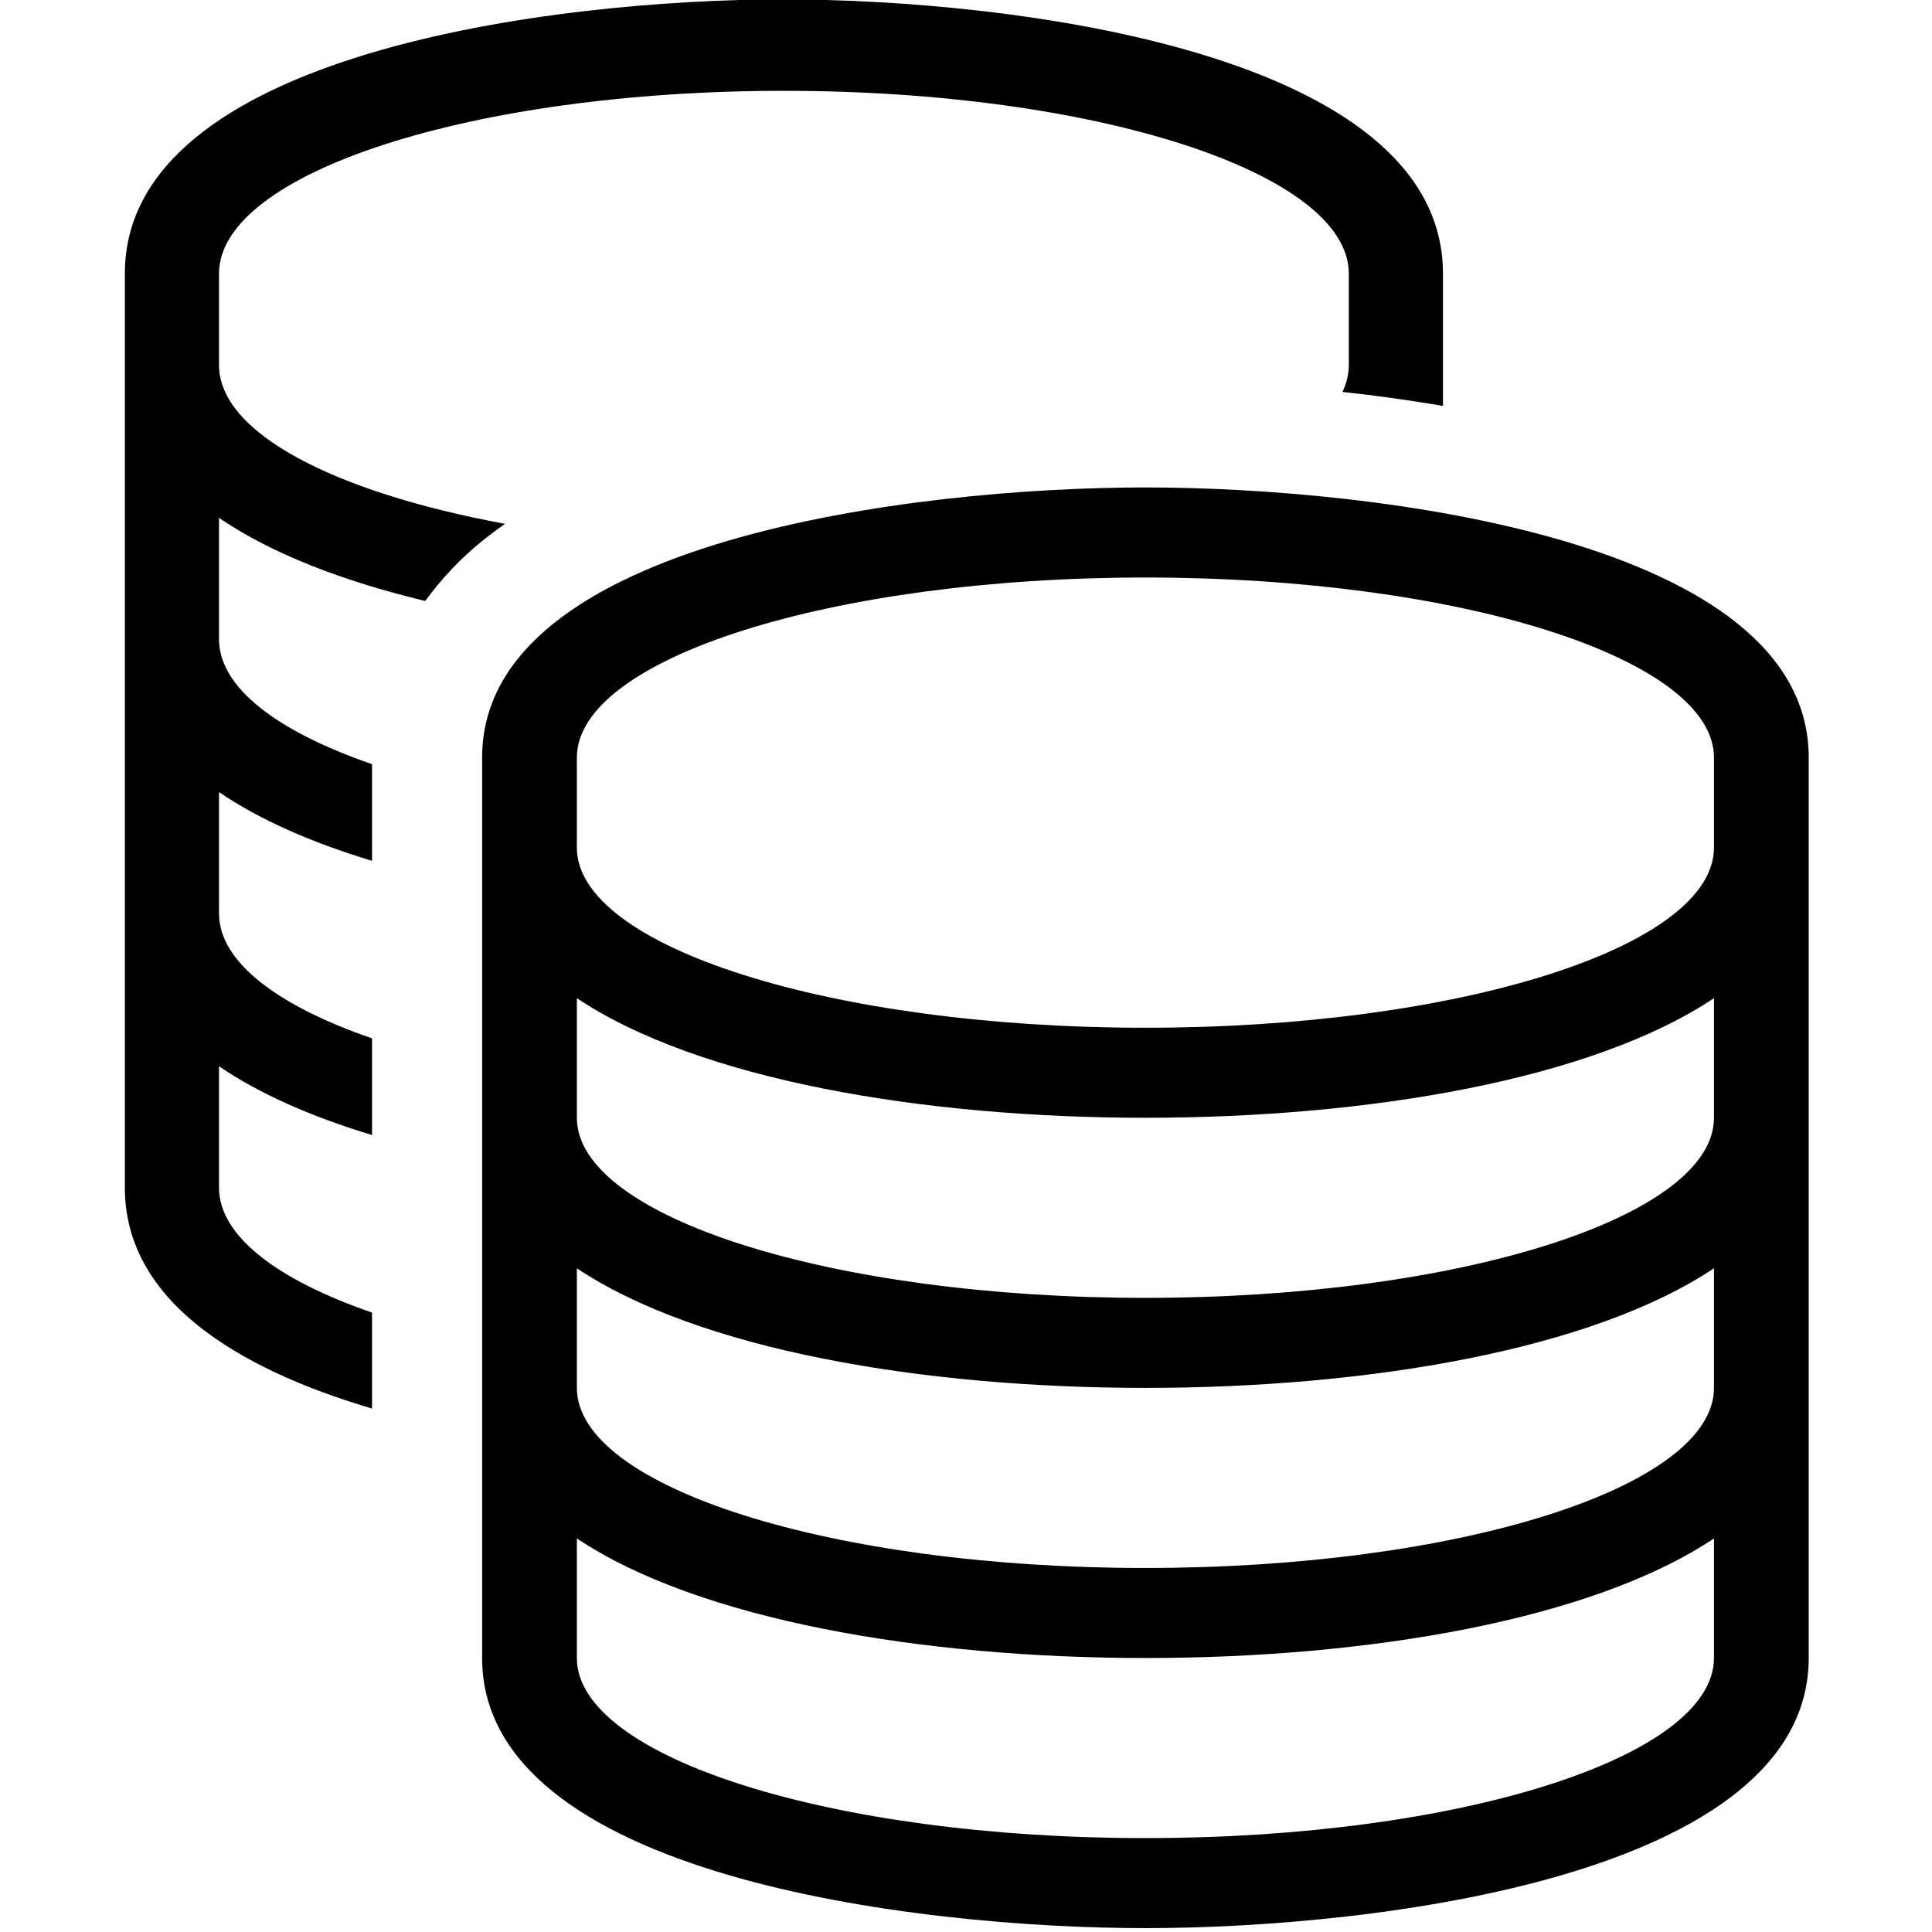
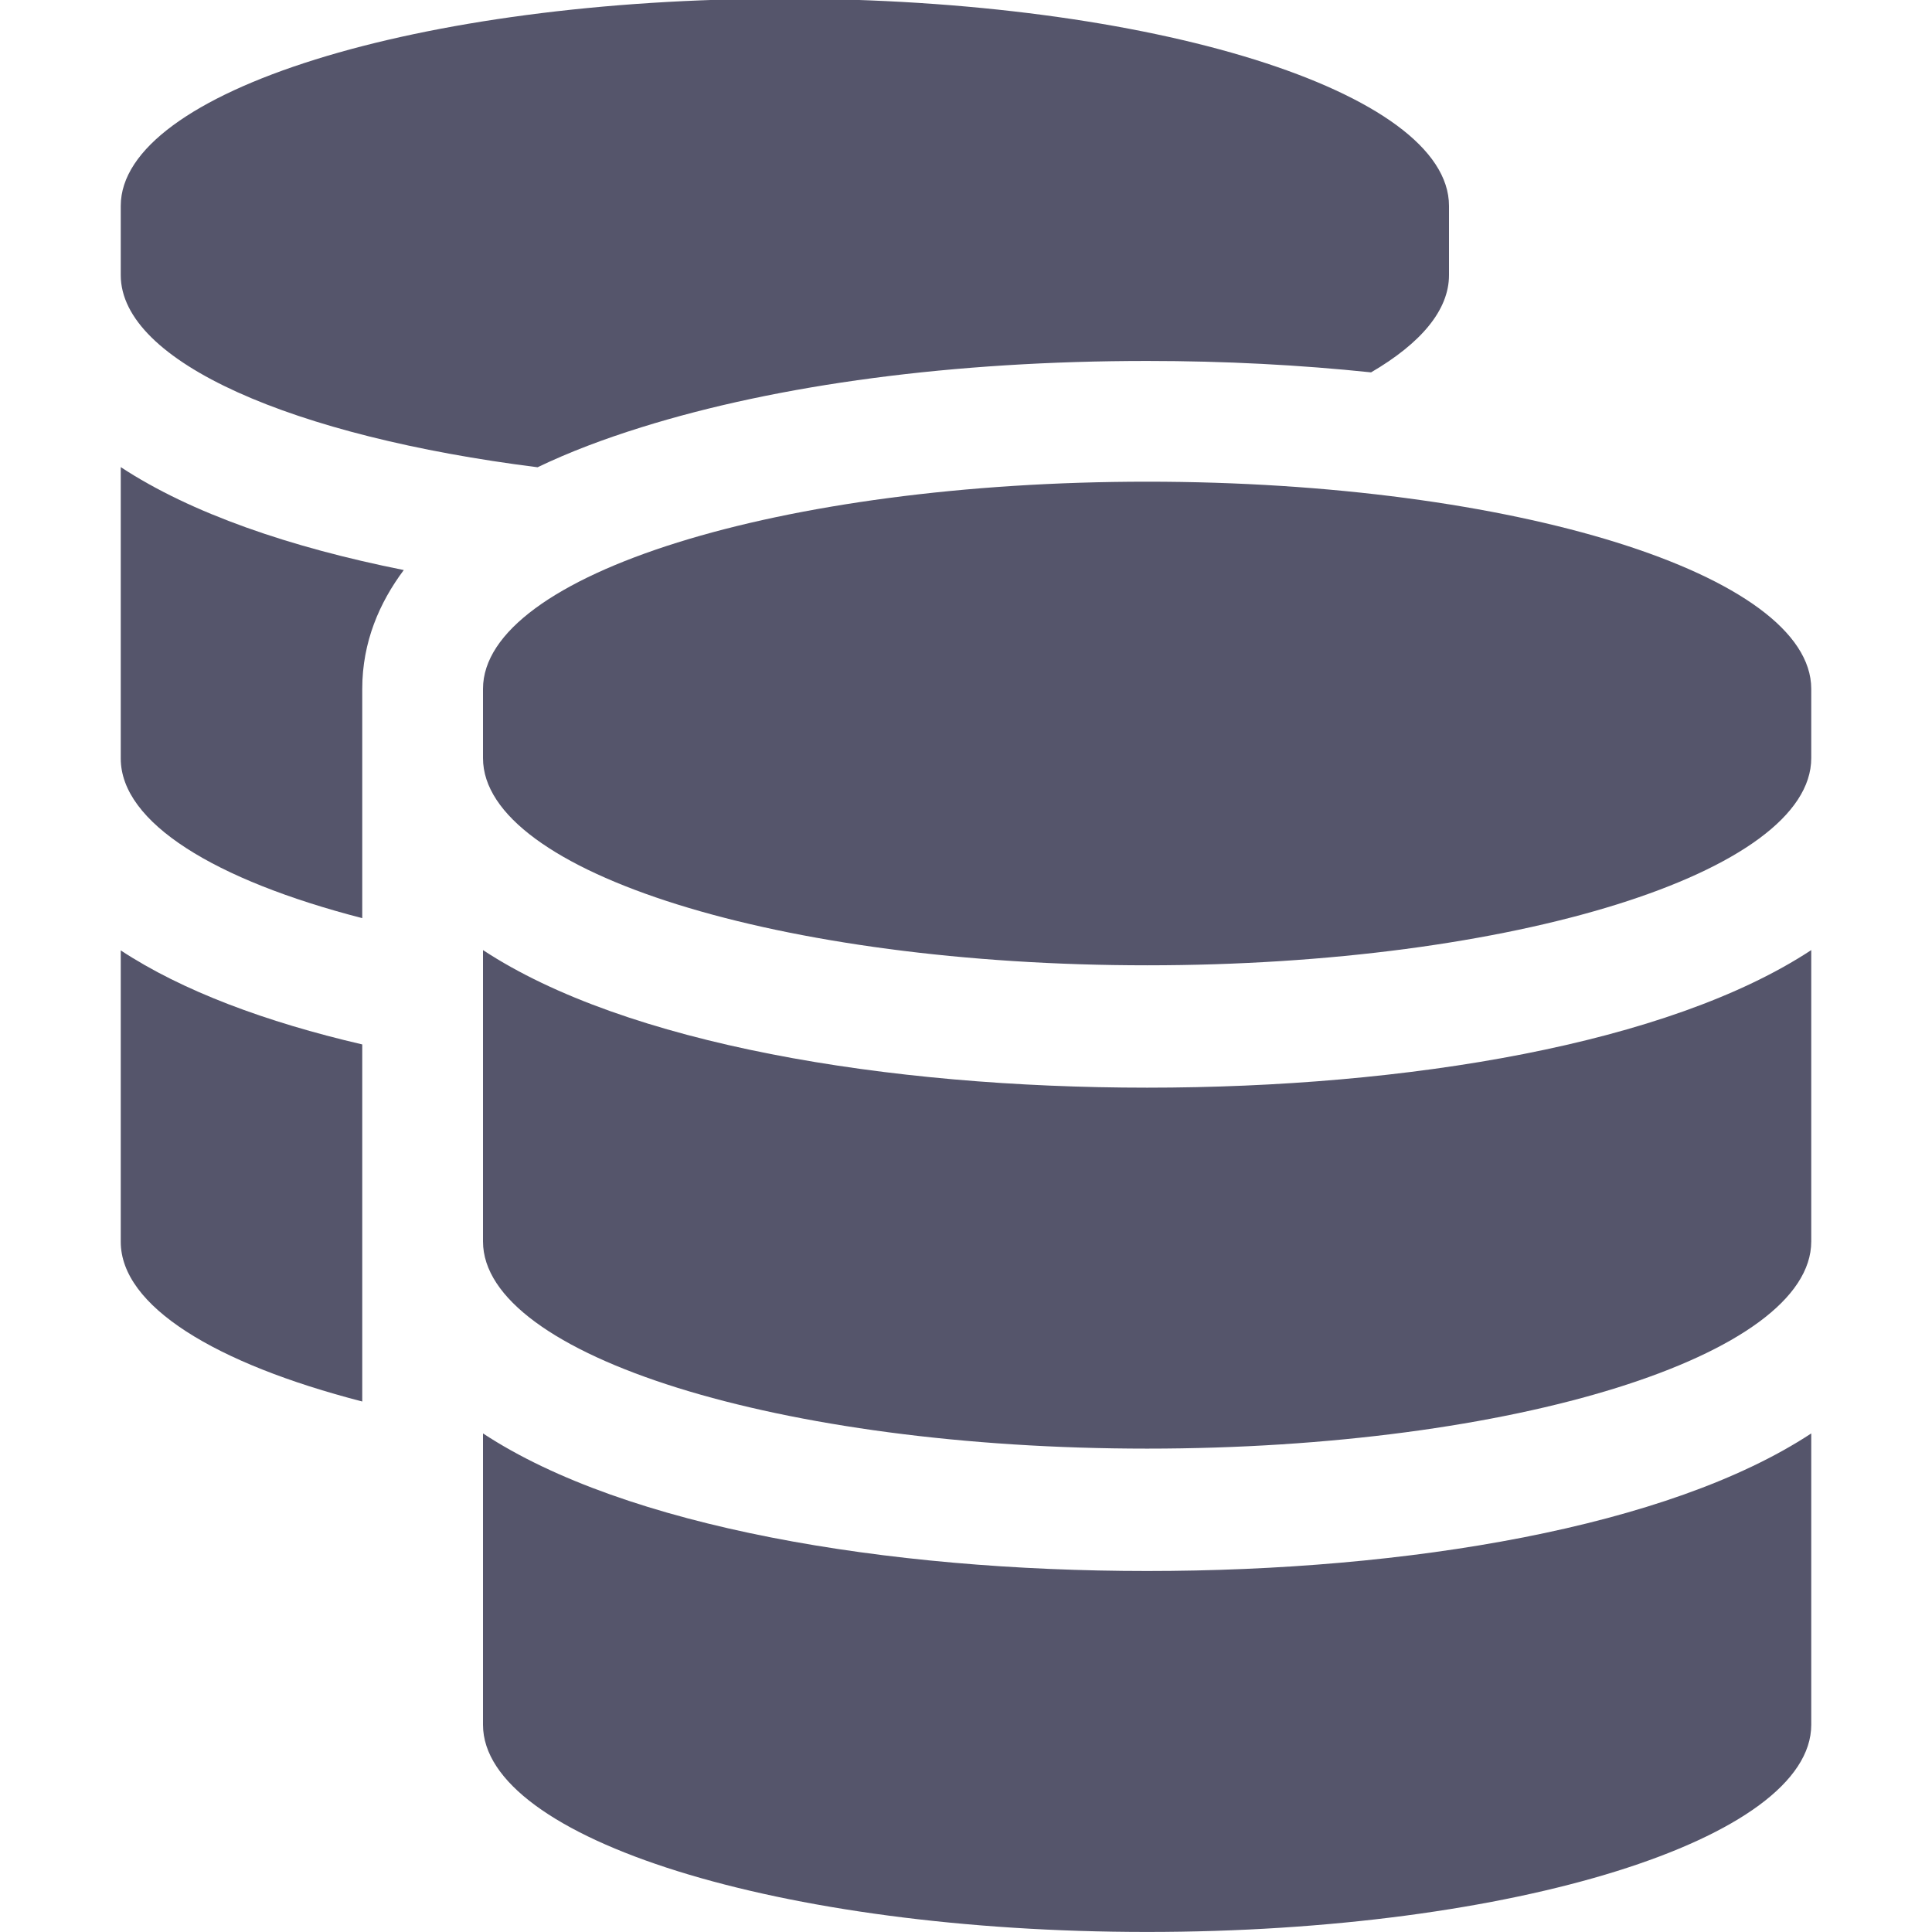
- <svg xmlns="http://www.w3.org/2000/svg" width="128" height="128" version="1.1" viewBox="0 0 128 128">
-   <style type="text/css">.Line{fill:#000000;}</style>
-   <path class="Line" d="m51.936-0.041c-15.232 0-43.664 3.557-43.664 18.166v60.559c0 7.381 7.248 11.934 16.377 14.637v-6.359c-6.285-2.167-10.139-5.081-10.139-8.277v-8.043c2.707 1.848 6.175 3.36 10.139 4.557v-6.404c-6.285-2.167-10.139-5.079-10.139-8.275v-8.043c2.707 1.848 6.175 3.358 10.139 4.555v-6.404c-6.285-2.167-10.139-5.079-10.139-8.275v-8.043c3.483 2.377 8.223 4.199 13.664 5.506 1.108-1.525 2.404-2.874 3.795-3.994 0.485-0.39 0.982-0.762 1.488-1.117-11.305-2.088-18.947-6.02-18.947-10.52v-6.057c0-6.671 16.763-12.111 37.426-12.111 20.663 0 37.426 5.441 37.426 12.111v6.057c0 0.605-0.149 1.2-0.416 1.781 2.185 0.234 4.412 0.545 6.654 0.926v-8.764c0-14.636-28.478-18.166-43.664-18.166zm23.951 32.336c-15.33 0-43.945 3.505-43.945 17.896v59.656c0 14.418 28.662 17.896 43.945 17.896 15.33 0 43.945-3.505 43.945-17.896v-59.656c0-14.418-28.662-17.896-43.945-17.896zm0 5.967c20.796 0 37.668 5.358 37.668 11.93v5.967c0 6.572-16.872 11.932-37.668 11.932-20.796 0-37.668-5.36-37.668-11.932v-5.967c0-6.572 16.872-11.93 37.668-11.93zm-37.668 27.869c8.093 5.406 22.905 7.924 37.668 7.924 14.763 0 29.575-2.518 37.668-7.924v7.924c0 6.572-16.872 11.932-37.668 11.932-20.796 0-37.668-5.36-37.668-11.932v-7.924zm0 17.896c8.093 5.406 22.905 7.924 37.668 7.924 14.763 0 29.575-2.518 37.668-7.924v7.924c0 6.572-16.872 11.932-37.668 11.932-20.796 0-37.668-5.36-37.668-11.932v-7.924zm0 17.898c8.093 5.406 22.905 7.922 37.668 7.922 14.763 0 29.575-2.516 37.668-7.922v7.922c0 6.572-16.872 11.932-37.668 11.932-20.796 0-37.668-5.36-37.668-11.932v-7.922z" />
+ <svg xmlns="http://www.w3.org/2000/svg" version="1.1" viewBox="0 0 128 128">
+   <style type="text/css">.Back{fill:#000022;fill-opacity:.667;}</style>
+   <path class="Back" d="m52-0.086c-24.291 0-44 6.166-44 13.727v4.586c0 5.757 11.441 10.697 27.617 12.73 2.118-1.018 4.408-1.878 6.889-2.652 9.066-2.831 20.672-4.391 33.494-4.391 5.178 0 10.144 0.266 14.838 0.756 3.291-1.923 5.162-4.117 5.162-6.443v-4.586c0-7.561-19.709-13.727-44-13.727zm-44 31.033v19.303c0 4.25 6.229 8.059 16 10.58v-10.604-2.119-2.467c0-3.111 1.148-5.729 2.752-7.873-7.524-1.502-14.094-3.755-18.752-6.82zm0 32.021v19.303c0 4.25 6.229 8.061 16 10.582v-10.604-2.121-10.932c-6.371-1.48-11.919-3.543-16-6.229z" />
+   <path class="Back" d="m120 45.64v4.587c0 7.56-19.709 13.727-44 13.727s-44-6.166-44-13.727v-4.587c0-7.56 19.709-13.727 44-13.727s44 6.166 44 13.727zm0 17.306v19.302c0 7.56-19.709 13.727-44 13.727s-44-6.166-44-13.727v-19.302c9.453 6.22 26.756 9.115 44 9.115 17.245 0 34.548-2.896 44-9.115zm0 32.022v19.302c0 7.56-19.709 13.727-44 13.727s-44-6.166-44-13.727v-19.302c9.453 6.22 26.756 9.115 44 9.115 17.245 0 34.548-2.896 44-9.115z" />
</svg>
